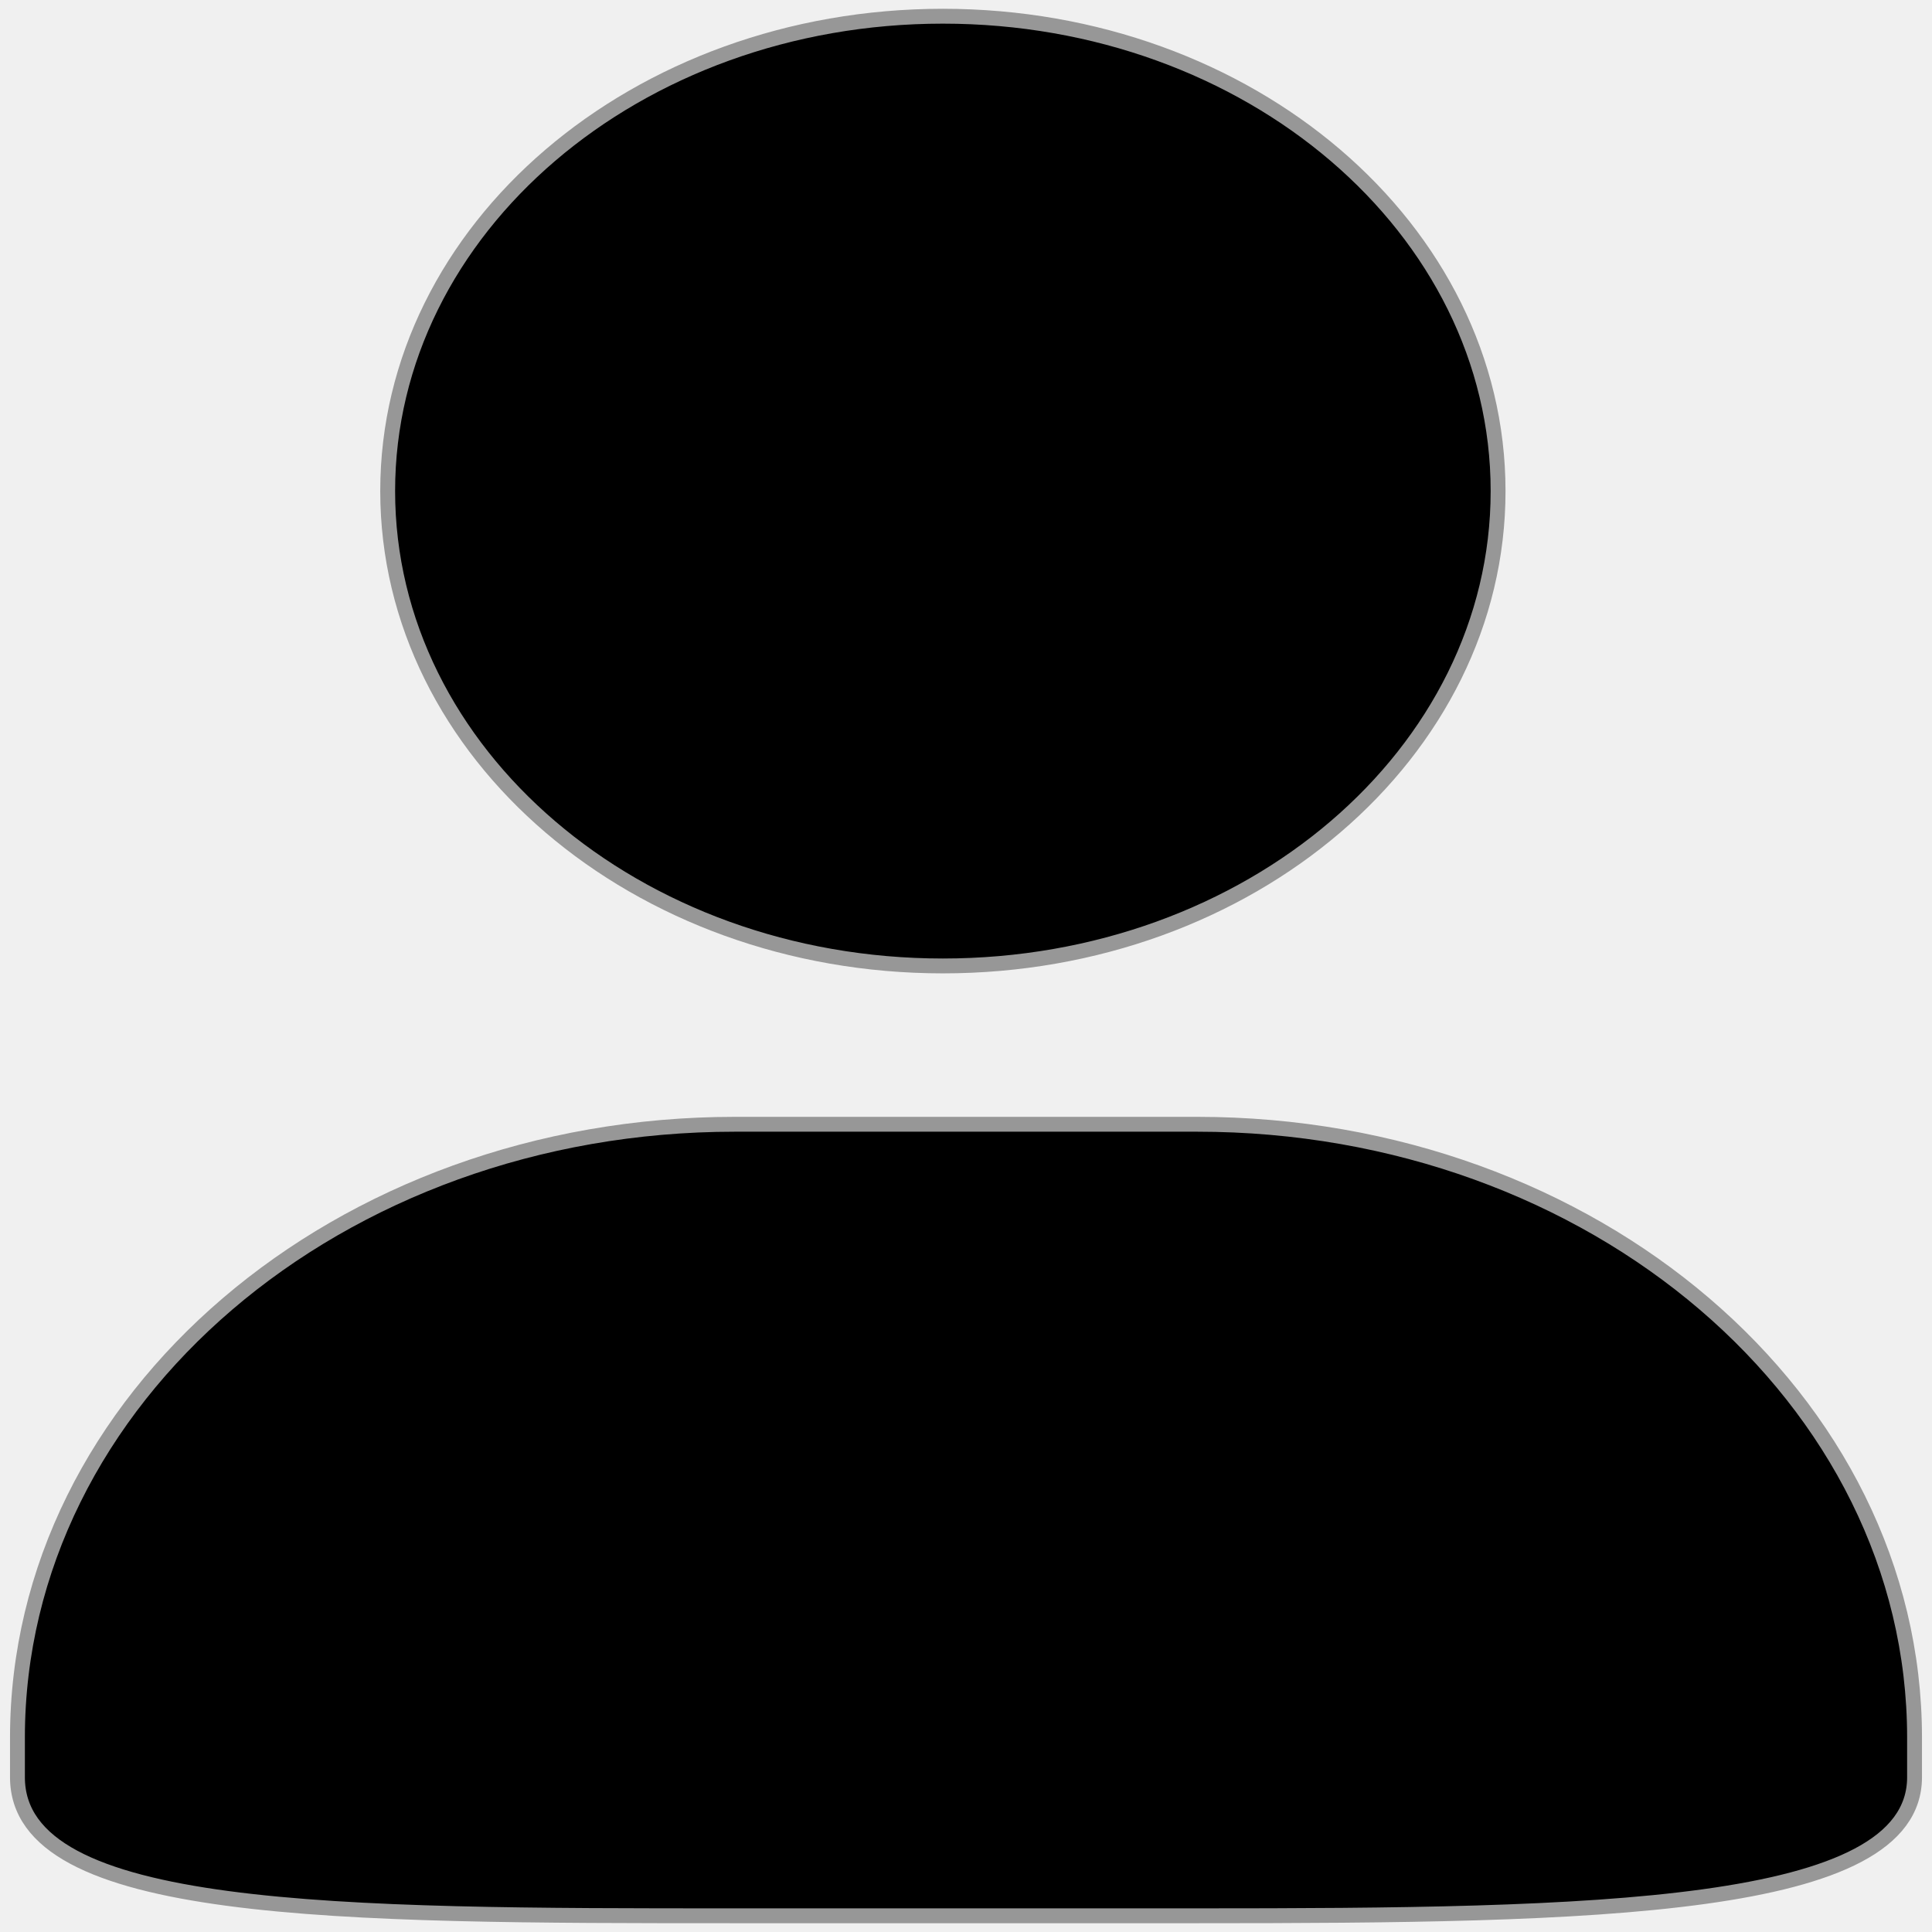
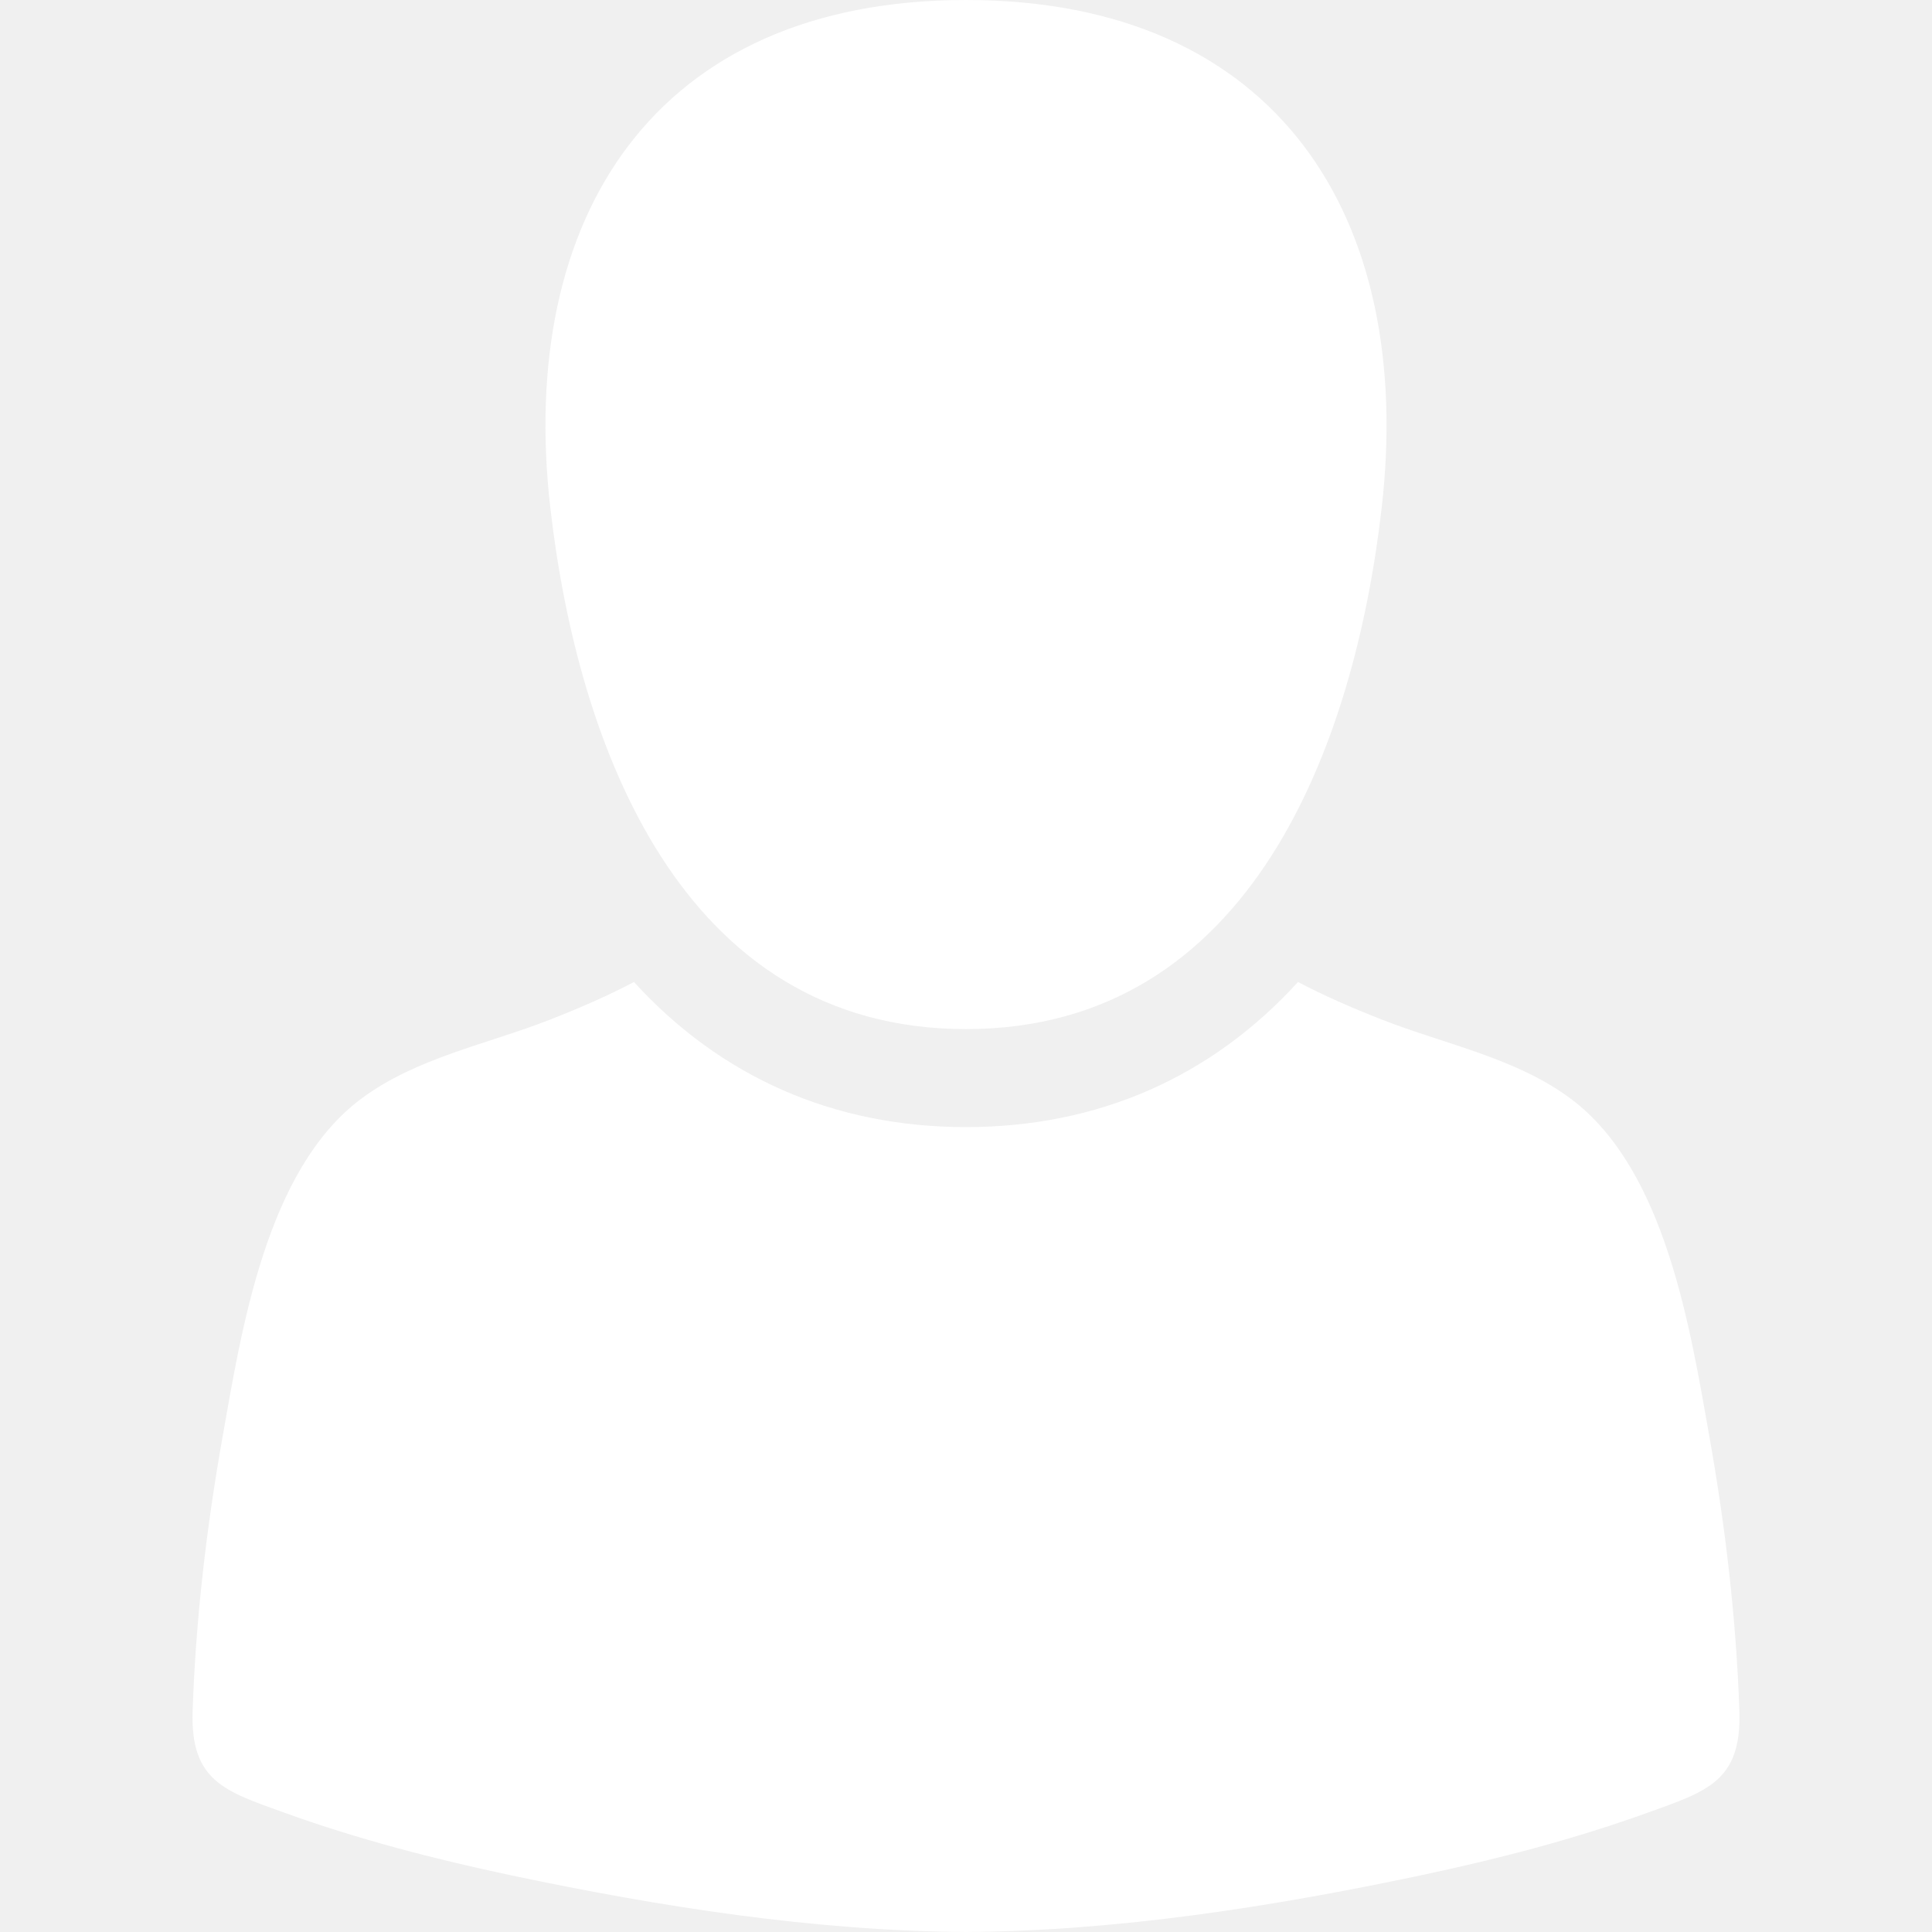
- <svg xmlns="http://www.w3.org/2000/svg" width="130" height="130">
-   <path d="M63.444 64.996c20.633 0 37.359-14.308 37.359-31.953 0-17.649-16.726-31.952-37.359-31.952-20.631 0-37.36 14.303-37.358 31.952 0 17.645 16.727 31.953 37.359 31.953zM80.57 75.65H49.434c-26.652 0-48.26 18.477-48.26 41.27v2.664c0 9.316 21.608 9.325 48.26 9.325H80.57c26.649 0 48.256-.344 48.256-9.325v-2.663c0-22.794-21.605-41.271-48.256-41.271z" stroke="#979797" />
+ <svg xmlns="http://www.w3.org/2000/svg" t="1563847524183" class="icon" viewBox="0 0 1024 1024" version="1.1" p-id="3246" width="128" height="128">
+   <defs>
+     <style type="text/css" />
+   </defs>
+   <path d="M512.002 545.444c151.53-0.008 206.05-151.729 220.326-276.358C749.909 115.551 677.311 0 512.002 0c-165.282 0-237.921 115.543-220.326 269.084C305.965 393.711 360.468 545.456 512.002 545.444z" p-id="3247" fill="#ffffff" />
+   <path d="M921.903 906.722c-1.656-48.362-7.324-96.944-15.763-144.553-10.225-57.674-23.239-142.226-73.592-179.811-29.12-21.732-66.829-28.861-100.166-41.966-16.225-6.375-30.76-12.706-44.402-19.913-46.043 50.491-106.081 76.904-175.997 76.907-69.896 0-129.928-26.413-175.966-76.907-13.642 7.208-28.177 13.541-44.402 19.913-33.337 13.105-71.046 20.232-100.163 41.966-50.357 37.585-63.369 122.137-73.592 179.811-8.441 47.609-14.11 96.191-15.765 144.553-1.282 37.458 17.214 42.708 48.551 54.018 39.242 14.152 79.755 24.658 120.539 33.27 78.769 16.633 159.963 29.418 240.809 29.99 80.846-0.574 162.04-13.357 240.809-29.99 40.784-8.609 81.301-19.115 120.539-33.27C904.691 949.434 923.185 944.183 921.903 906.722z" p-id="3248" fill="#ffffff" />
</svg>
